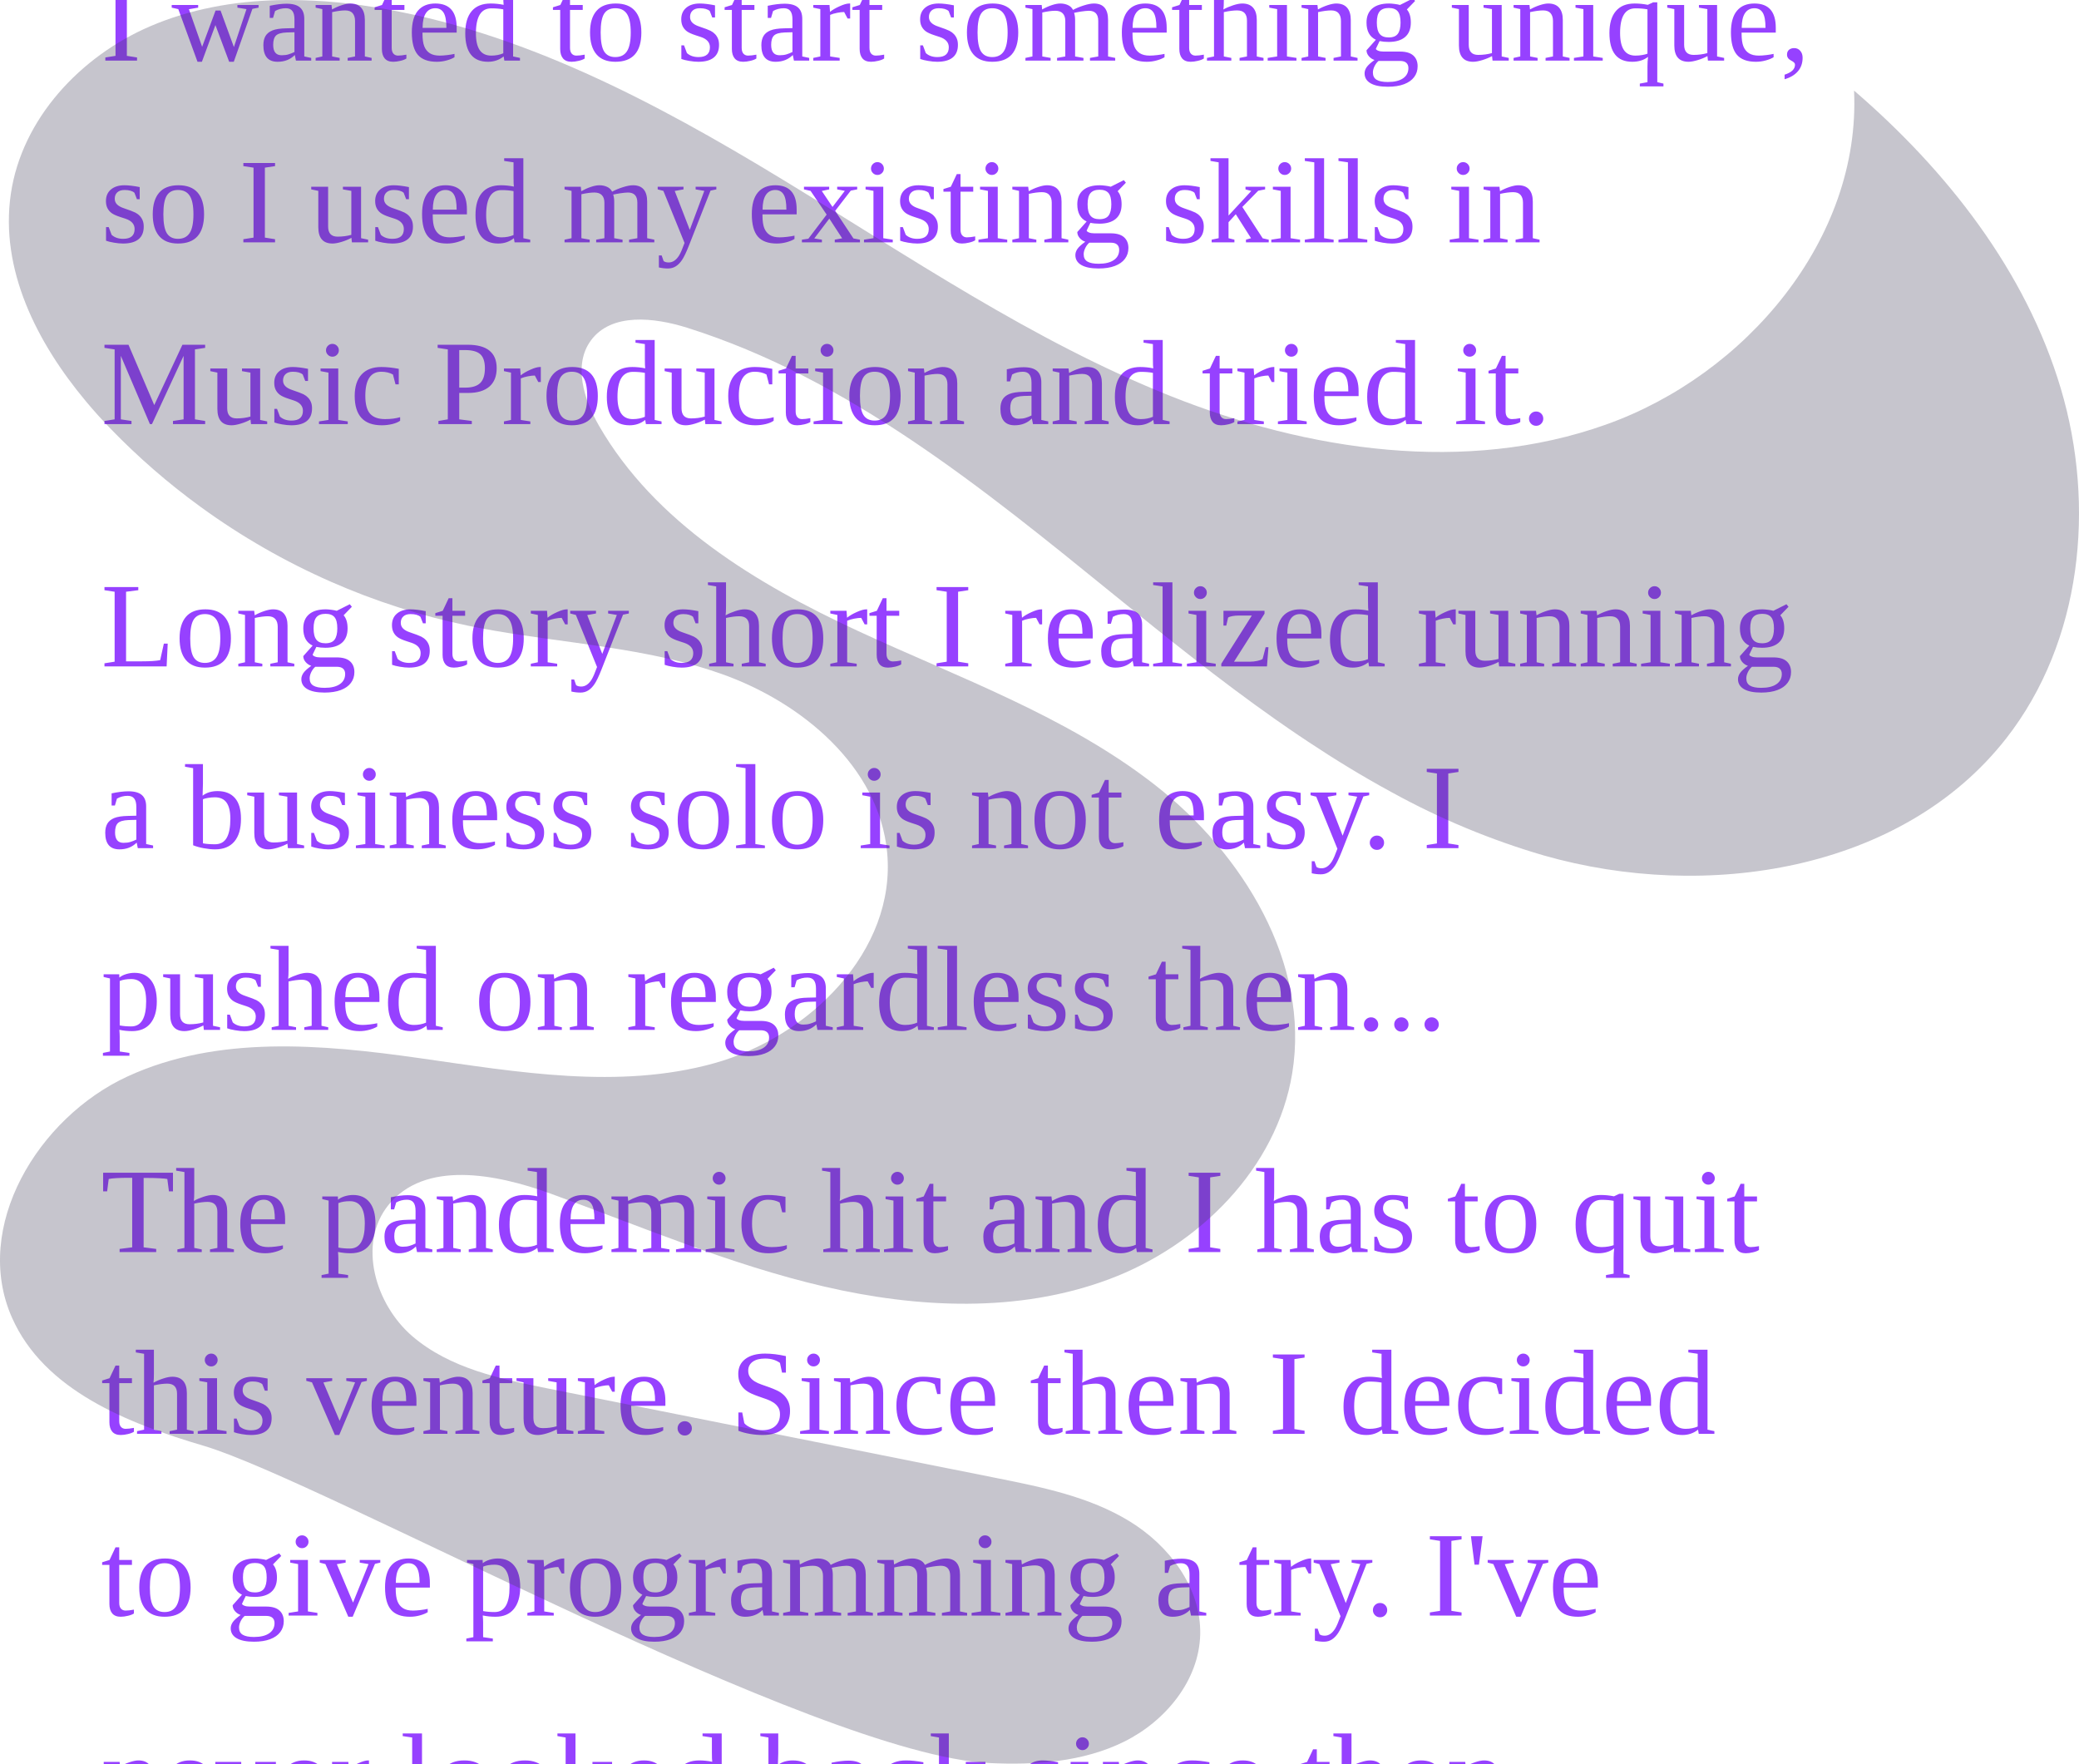
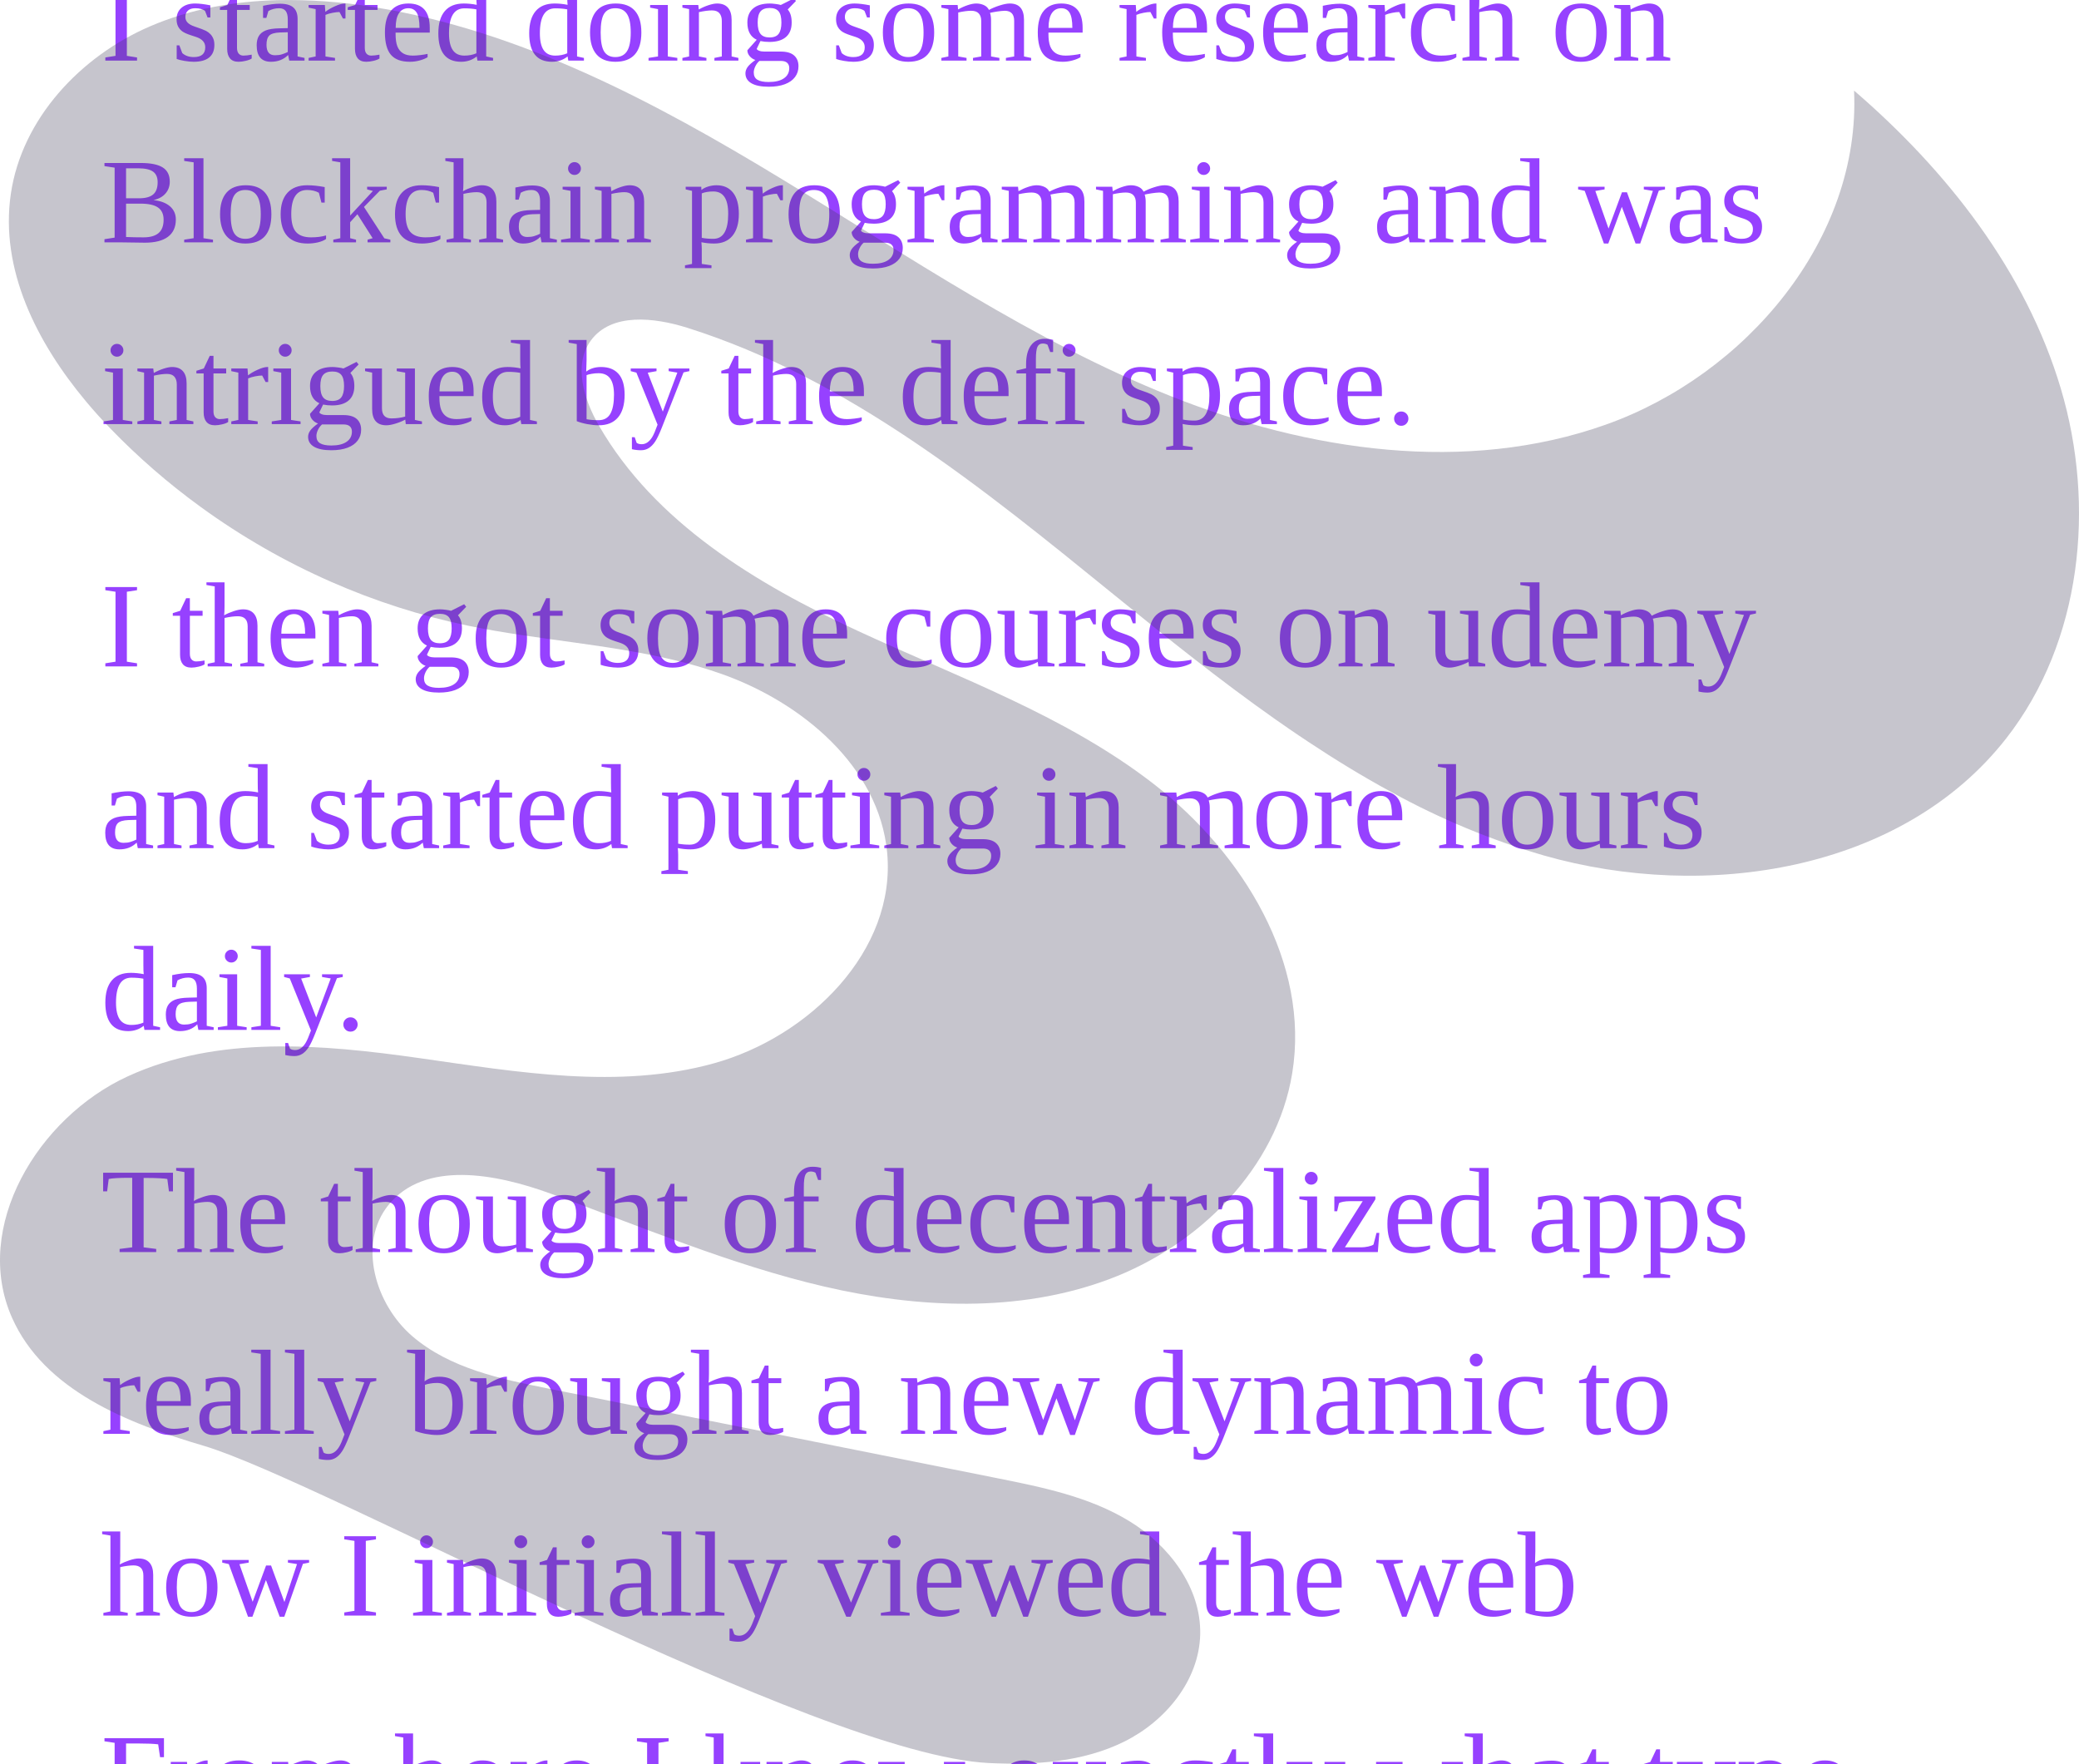
<svg xmlns="http://www.w3.org/2000/svg" id="a0179547-7667-4cb3-b9ae-32eca47089ab" data-name="Layer 1" width="926.632" height="785.994" viewBox="0 0 926.632 785.994">
  <text x="45" y="27" font-size="54px" fill="rgb(150, 65, 255)">
-         I wanted to start something unique, 
+         I started doing some research on
    </text>
  <text x="45" y="108" font-size="54px" fill="rgb(150, 65, 255)">
-         so I used my existing skills in   
+         Blockchain programming and was    
    </text>
  <text x="45" y="189" font-size="54px" fill="rgb(150, 65, 255)">
-         Music Production and tried it.  
+         intrigued by the defi space.   
    </text>
  <text x="45" y="297" font-size="54px" fill="rgb(150, 65, 255)">
-         Long story short I realized running  
+         I then got some courses on udemy 
    </text>
  <text x="45" y="378" font-size="54px" fill="rgb(150, 65, 255)">
-         a business solo is not easy. I    
+         and started putting in more hours    
    </text>
  <text x="45" y="459" font-size="54px" fill="rgb(150, 65, 255)">
-         pushed on regardless then...
+         daily.
    </text>
  <text x="45" y="558" font-size="54px" fill="rgb(150, 65, 255)">
-         The pandemic hit and I has to quit 
+         The thought of decentralized apps   
    </text>
  <text x="45" y="639" font-size="54px" fill="rgb(150, 65, 255)">
-         this venture. Since then I decided   
+         really brought a new dynamic to    
    </text>
  <text x="45" y="720" font-size="54px" fill="rgb(150, 65, 255)">
-         to give programming a try. I've    
+         how I initially viewed the web     
    </text>
  <text x="45" y="810" font-size="54px" fill="rgb(150, 65, 255)">
-         never looked back since then.    
+         From here I knew exactly what type     
    </text>
  <text x="45" y="891" font-size="54px" fill="rgb(150, 65, 255)">
-         This leads to the present...     
+         of development I wanted to do. 
    </text>
  <path d="M1030.887,386.059c-46.34,59.26-133.78,72.83-206.13,52.19a335.51,335.51,0,0,1-68.1-28.35c-12.54-6.81-24.78-14.28-36.77-22.24-2.95-1.95-5.9-3.93-8.82-5.95q-2.985-2.04-5.95-4.13c-24.76-17.42-48.55-36.53-71.94-55.53-58.39-47.43-118.38-96.32-190.12-118.95-14.78-4.66-33.9-6.84-43.04,5.68-7.93,10.87-3.09,26.26,3.62,37.92,24.89,43.19,70.07,70.46,115.29,91.43,45.22,20.97,93.12,37.96,132.43,68.62,39.31,30.66,69.32,79.39,61.28,128.58-6.93,42.39-41.54,76.83-81.78,91.84-40.24,15-85.12,12.91-126.95,3.17-41.83-9.75-81.54-26.76-121.91-41.42-24.34-8.85-56.16-14.97-72.31,5.28-13.64,17.11-5.8,44.1,10.81,58.34s39.09,19.01,60.54,23.29q99.9,19.95,199.8,39.89c20.43,4.07,41.34,8.33,59.14,19.17,17.8,10.83,32.16,29.75,31.65,50.58-.51,20.53-15.54,38.67-33.96,47.76-18.41,9.08-39.67,10.48-60.18,9.5-76.86-3.68-297.21-125.79-350.06-141.4-33.96-10.02-71.09-24.74-85.41-57.12-17.83-40.31,11.51-89.08,51.56-107.49,40.04-18.42,86.46-14.34,130.1-8.14,43.64,6.2,88.72,14.09,131.2,2.31,42.479-11.78,81.4-50.18,77.21-94.06-3.65-38.18-38.04-66.95-74.23-79.63-28.33-9.93-58.47-12.63-88.229-17.1-8.26-1.23-16.49-2.61-24.64-4.31a307.086,307.086,0,0,1-60.75-19.5,312.924,312.924,0,0,1-58.04-33.31,305.265,305.265,0,0,1-40.32-35.01q-2.835-2.94-5.61-6.01c-1.76-1.96-3.5-3.96-5.2-6-22.12-26.43-38.46-58.98-33.56-92.52,4.89-33.45,30.96-61.3,62-74.68,17.94-7.73,37.29-11.19,56.88-11.69a233.796,233.796,0,0,1,42.78,3.08c65.41,10.46,125.35,42.24,181.96,76.65,56.6,34.41,111.76,72.18,173.29,96.71,61.53,24.54,131.57,34.93,193.99,12.74,62.42-22.18,113.7-82.7,110.65-148.87,41.4,35.65,76.58,80.46,92.16,132.82C1070.797,282.559,1064.536,343.019,1030.887,386.059Z" transform="translate(-136.6838 -57.00314)" fill="#3f3d56" opacity="0.3" />
</svg>
